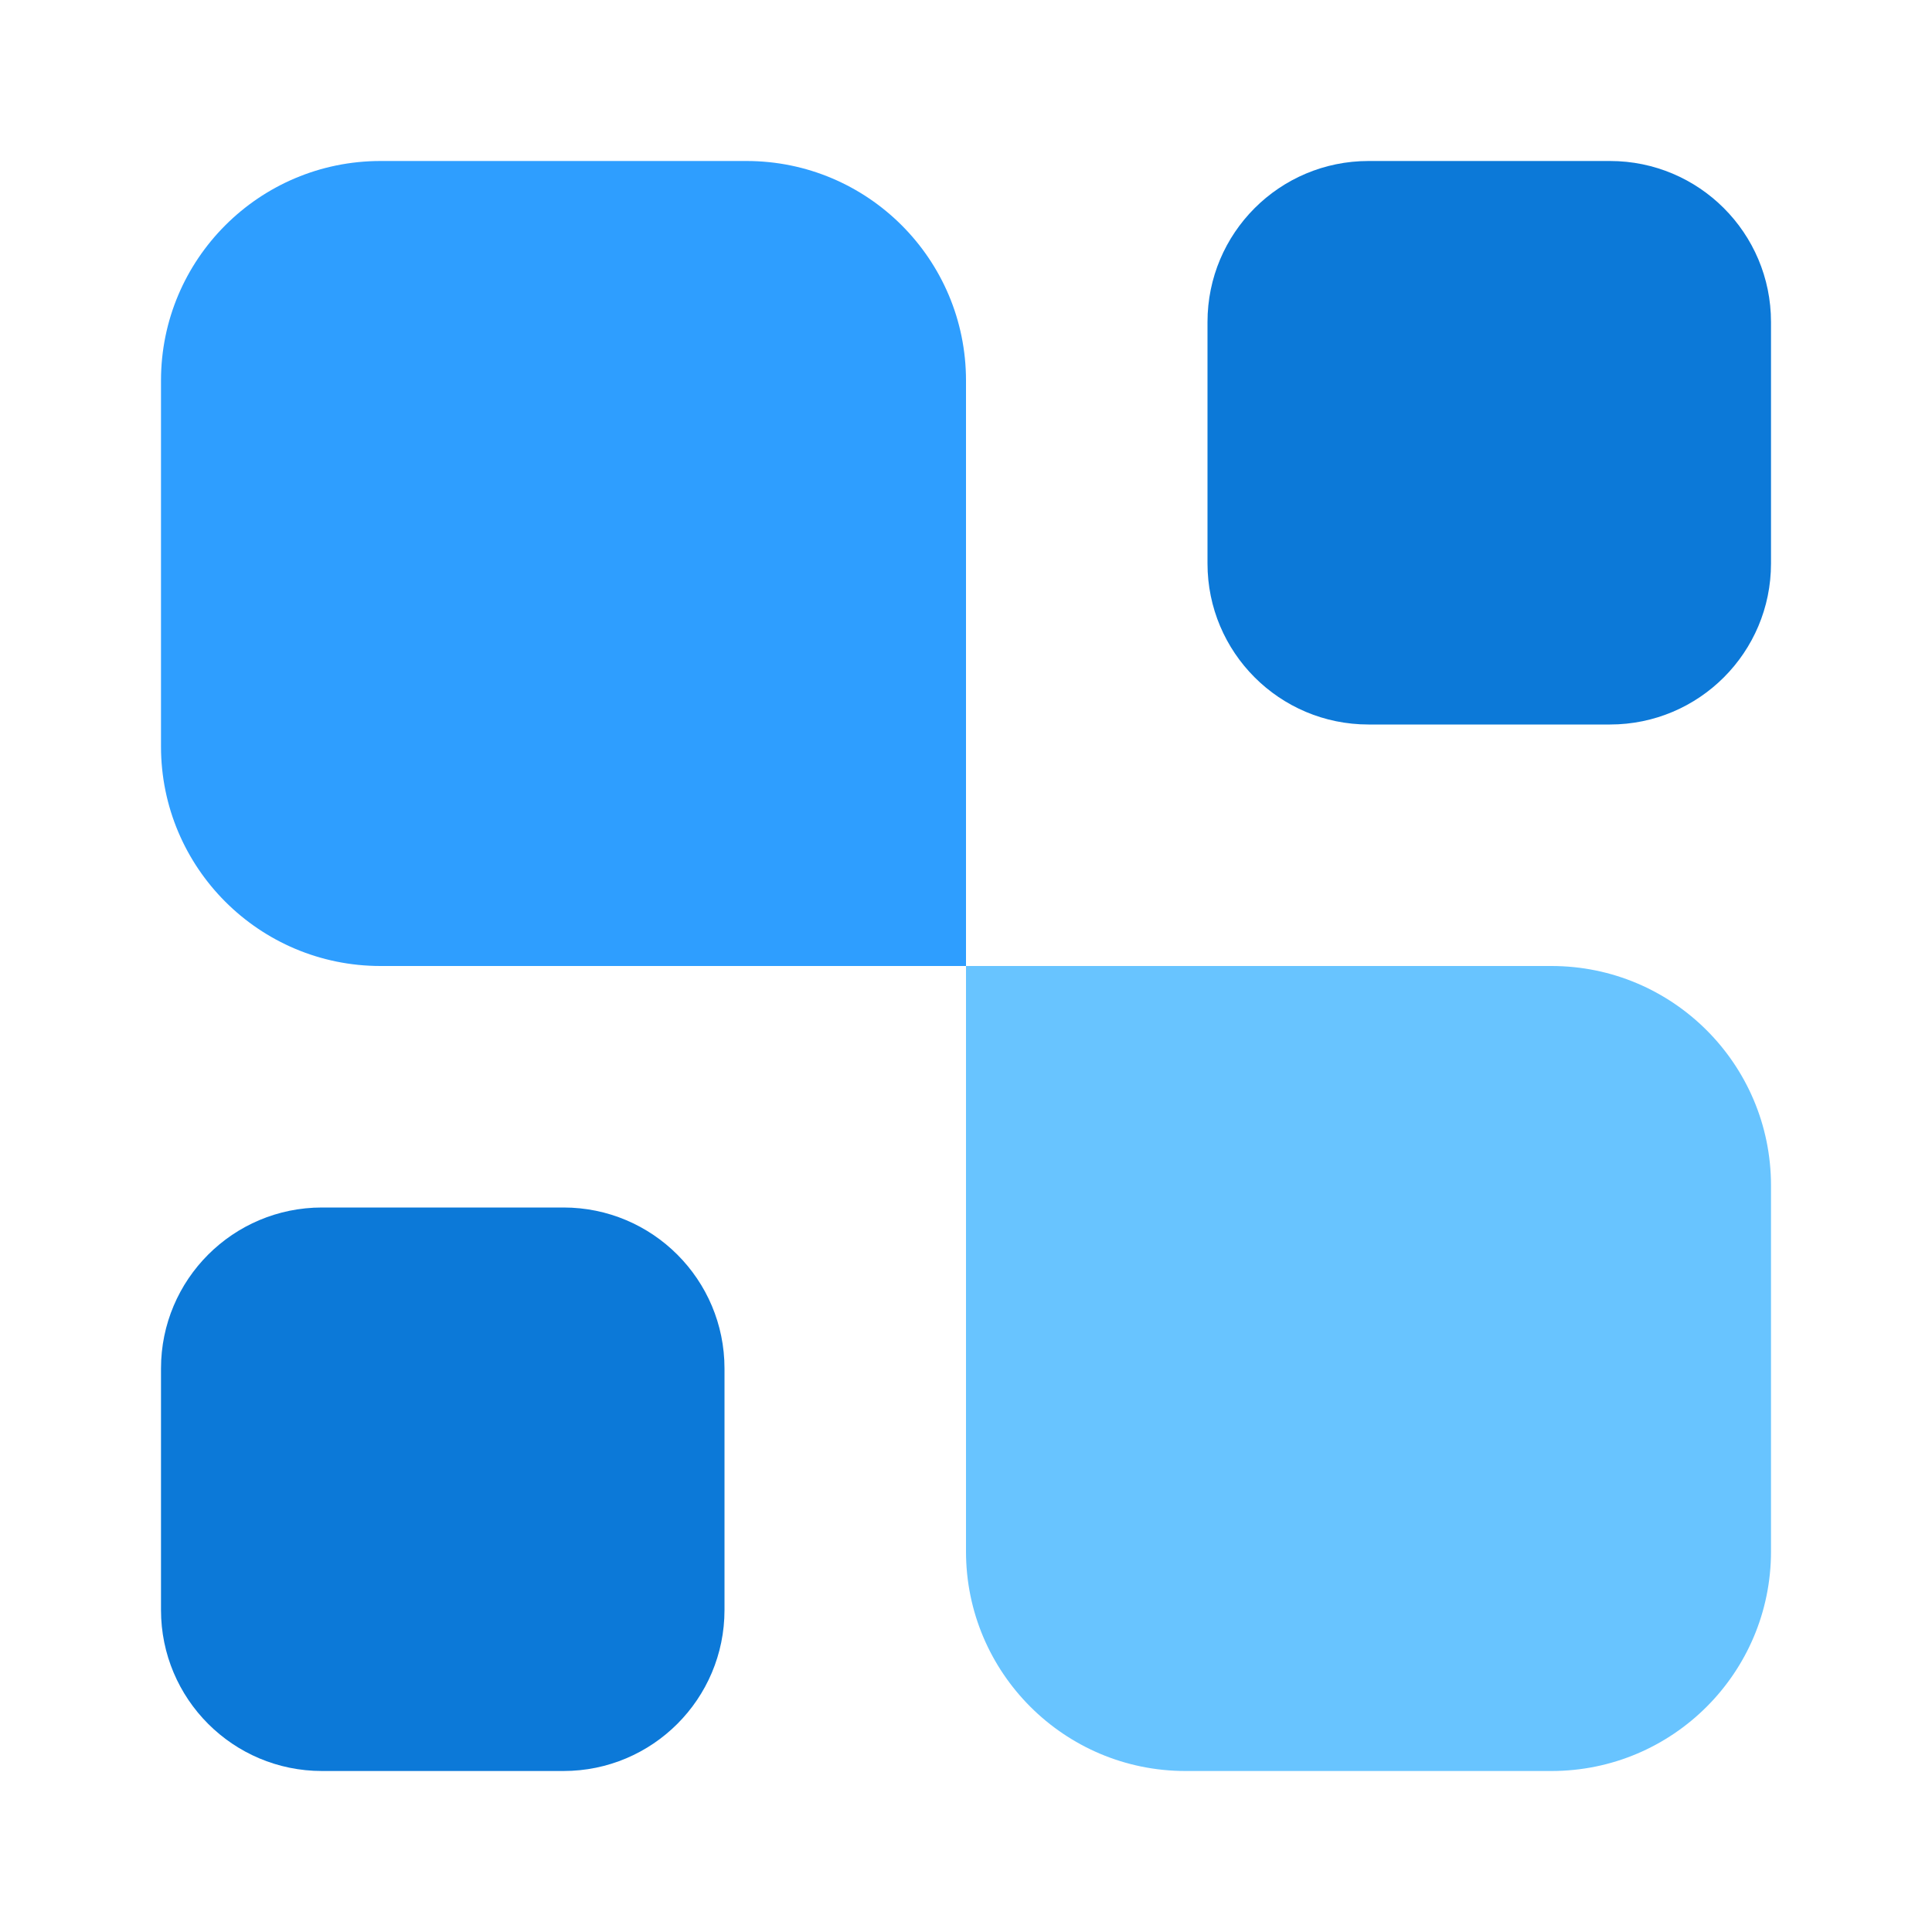
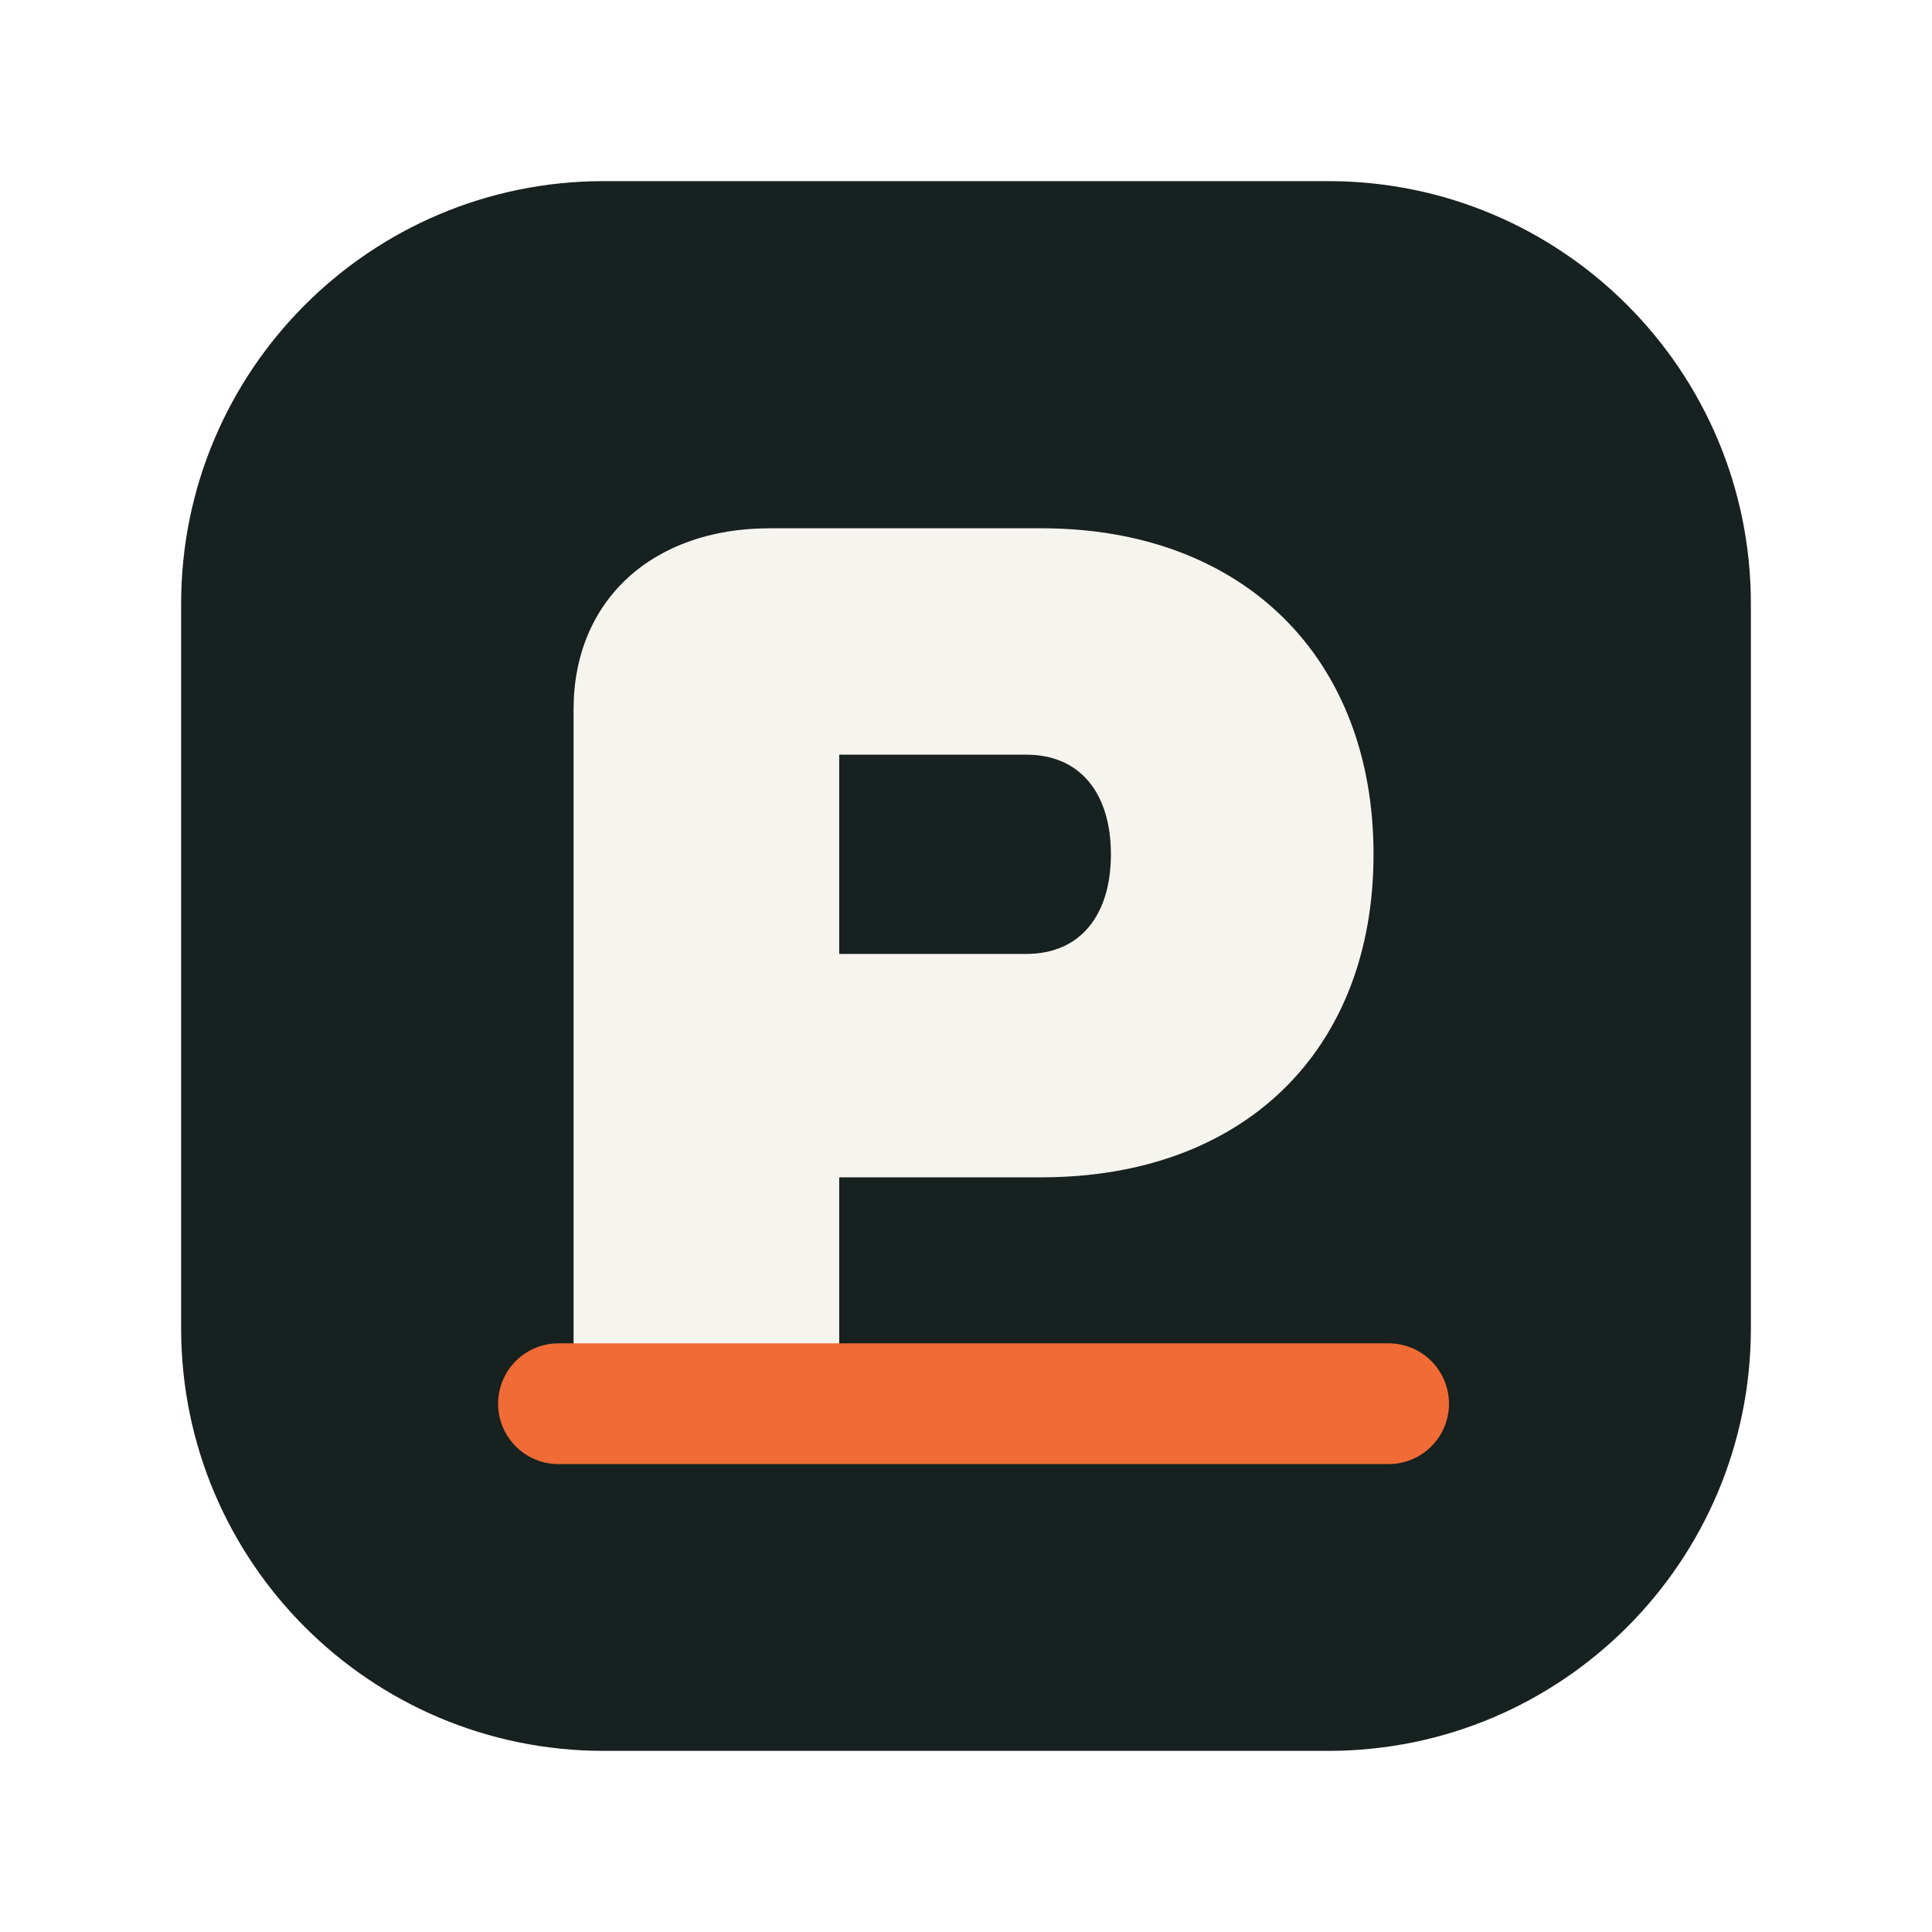
- <svg xmlns="http://www.w3.org/2000/svg" width="24" height="24" viewBox="0 0 24 24" fill="none">
-   <path d="M22 19.273C22 20.779 20.779 22 19.273 22H14.727C13.221 22 12 20.779 12 19.273V12H19.273C20.779 12 22 13.221 22 14.727V19.273Z" fill="#68C4FF" />
-   <path d="M20 2C21.105 2 22 2.895 22 4V7C22 8.105 21.105 9 20 9H17C15.895 9 15 8.105 15 7V4C15 2.895 15.895 2 17 2H20Z" fill="#0C79D8" />
-   <path d="M7 15C8.105 15 9 15.895 9 17V20C9 21.105 8.105 22 7 22H4C2.895 22 2 21.105 2 20V17C2 15.895 2.895 15 4 15H7Z" fill="#0C79D8" />
-   <path d="M12 12H4.727C3.221 12 2 10.779 2 9.273V4.727C2 3.221 3.221 2 4.727 2H9.273C10.779 2 12 3.221 12 4.727V12Z" fill="#2E9EFF" />
+ <svg xmlns="http://www.w3.org/2000/svg" width="64" height="64" viewBox="0 0 64 64" fill="none">
+   <rect x="6" y="6" width="52" height="52" rx="14" fill="#17211F" />
+   <path d="M19 23.5C19 19.9 21.6 17.5 25.5 17.5H34.5C41.2 17.5 45.5 21.8 45.5 28.3C45.5 34.8 41.2 39 34.5 39H27.8V46.5H19V23.5ZM27.8 25V31.6H34C35.8 31.6 36.8 30.3 36.8 28.3C36.8 26.3 35.8 25 34 25H27.8Z" fill="#F6F4EF" />
+   <path d="M18.5 46.5H46" stroke="#F06B35" stroke-width="4" stroke-linecap="round" />
</svg>
